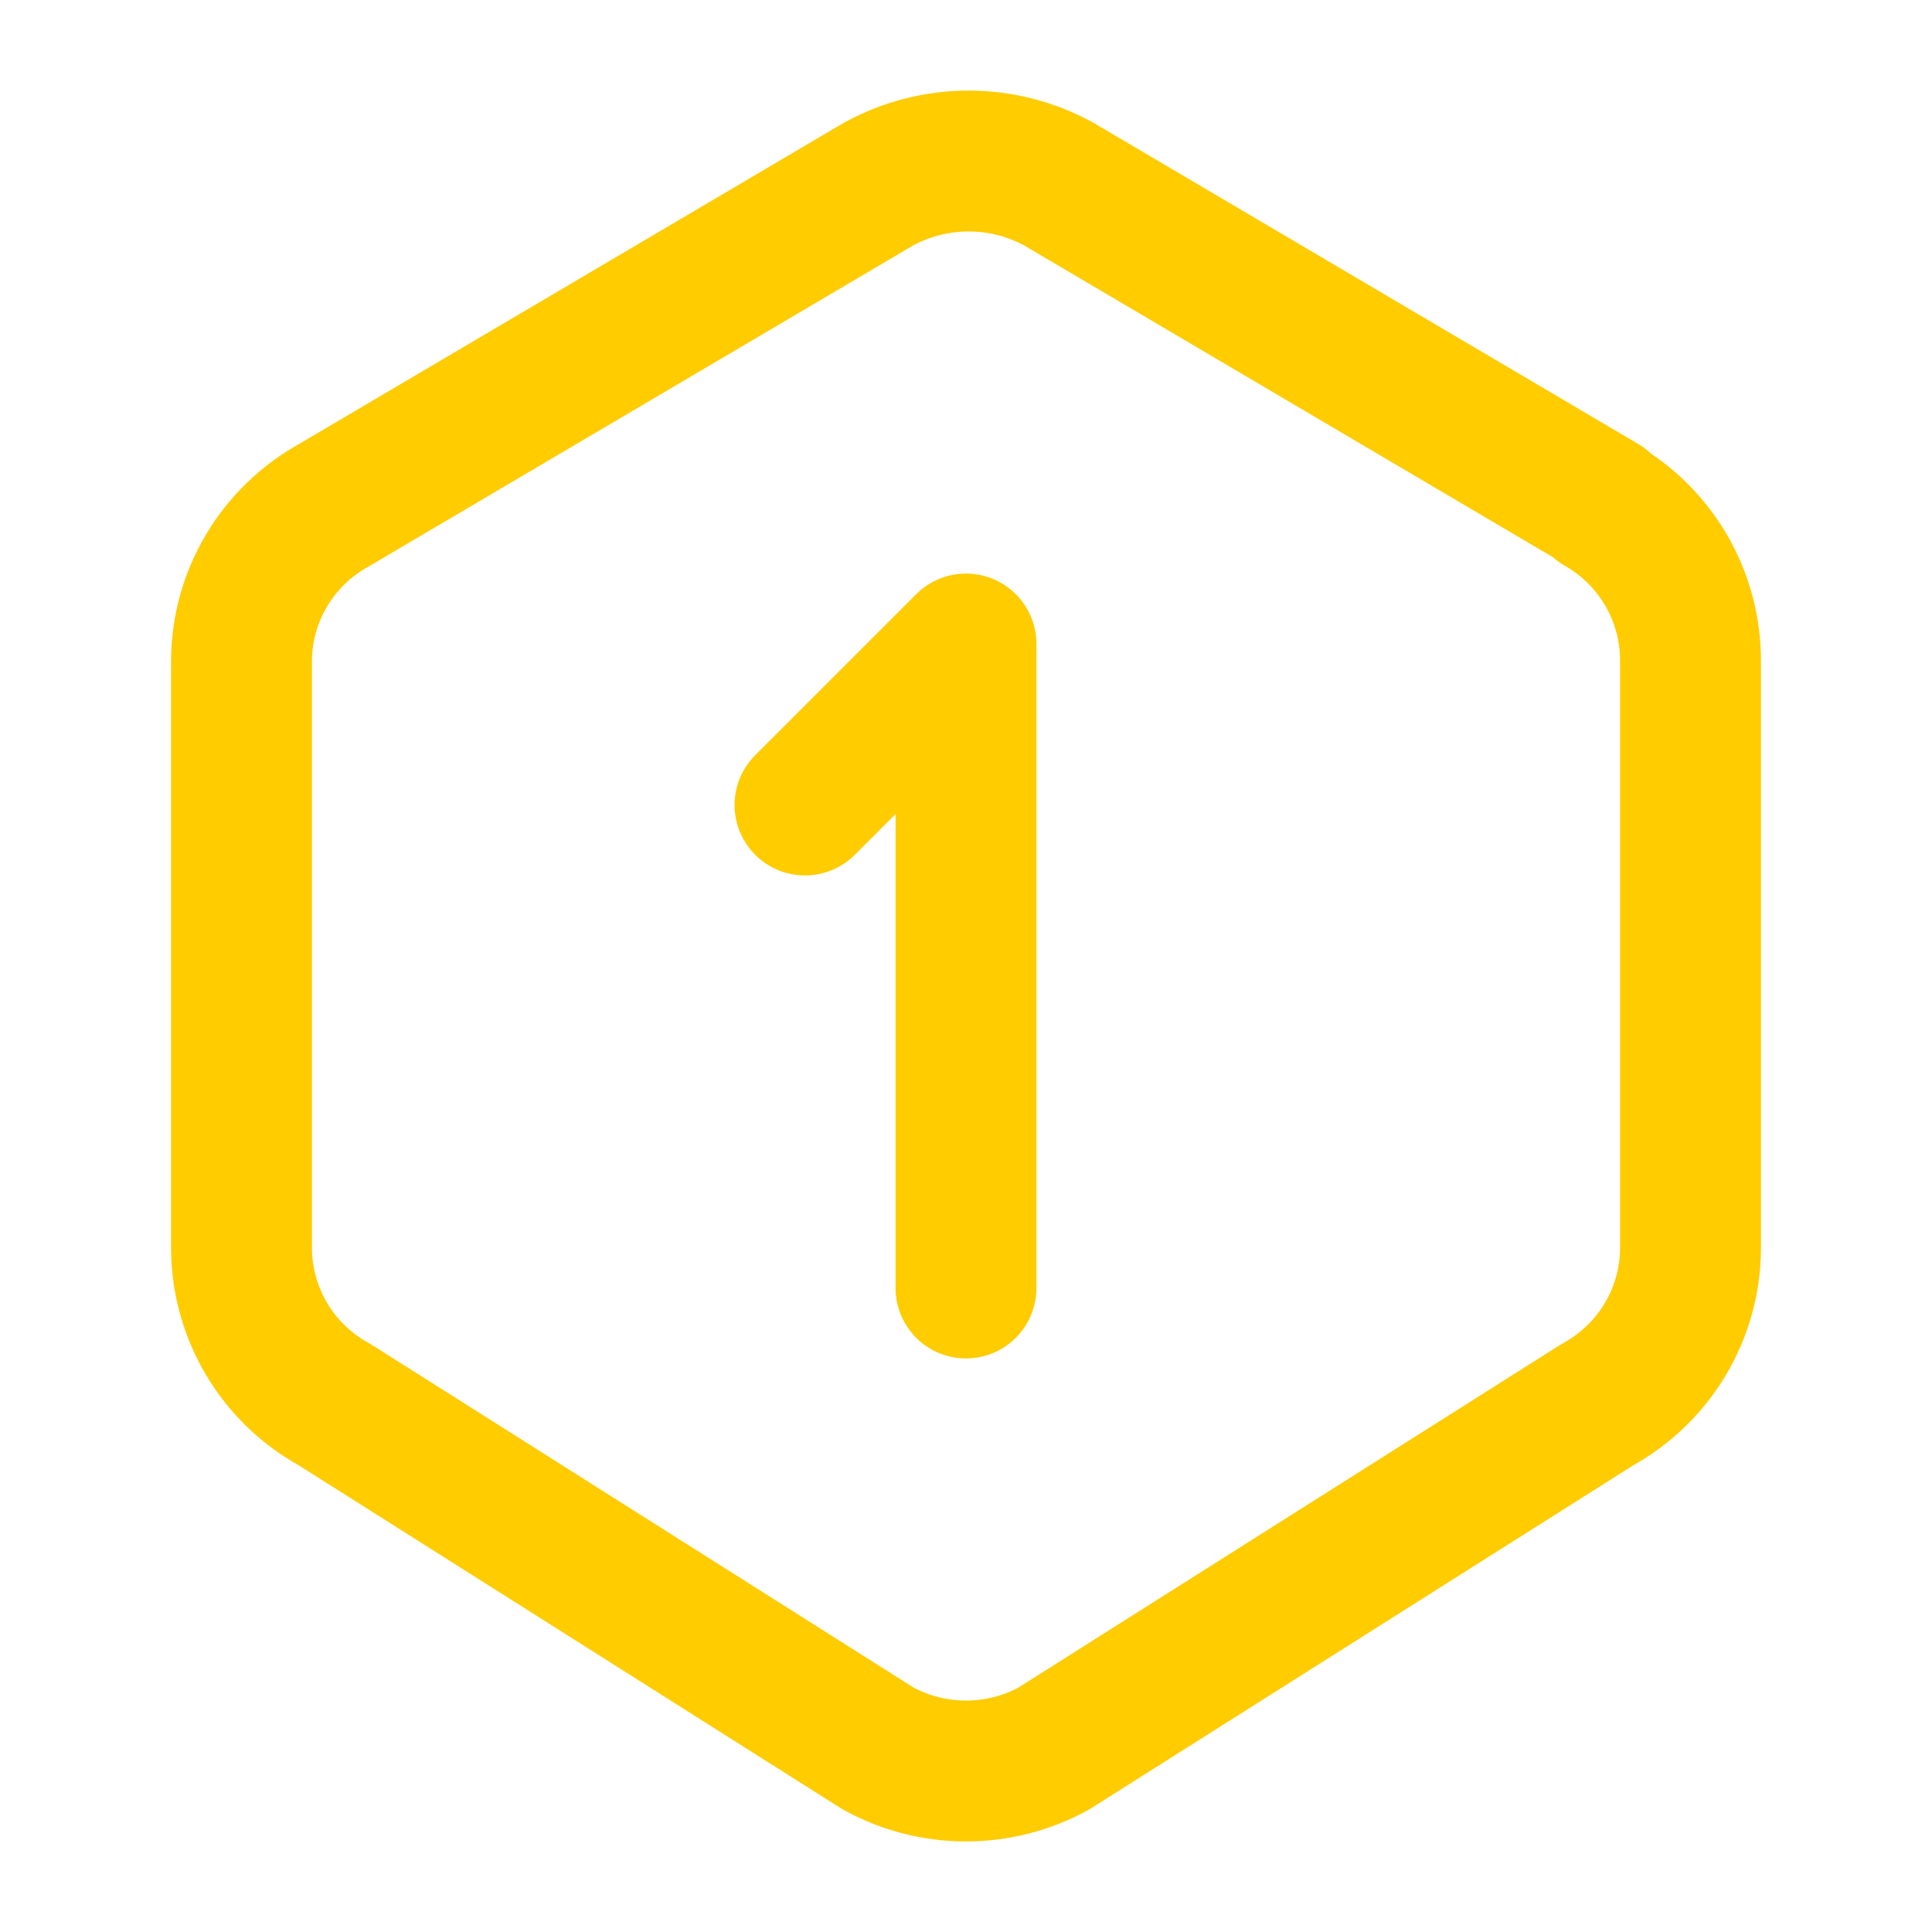
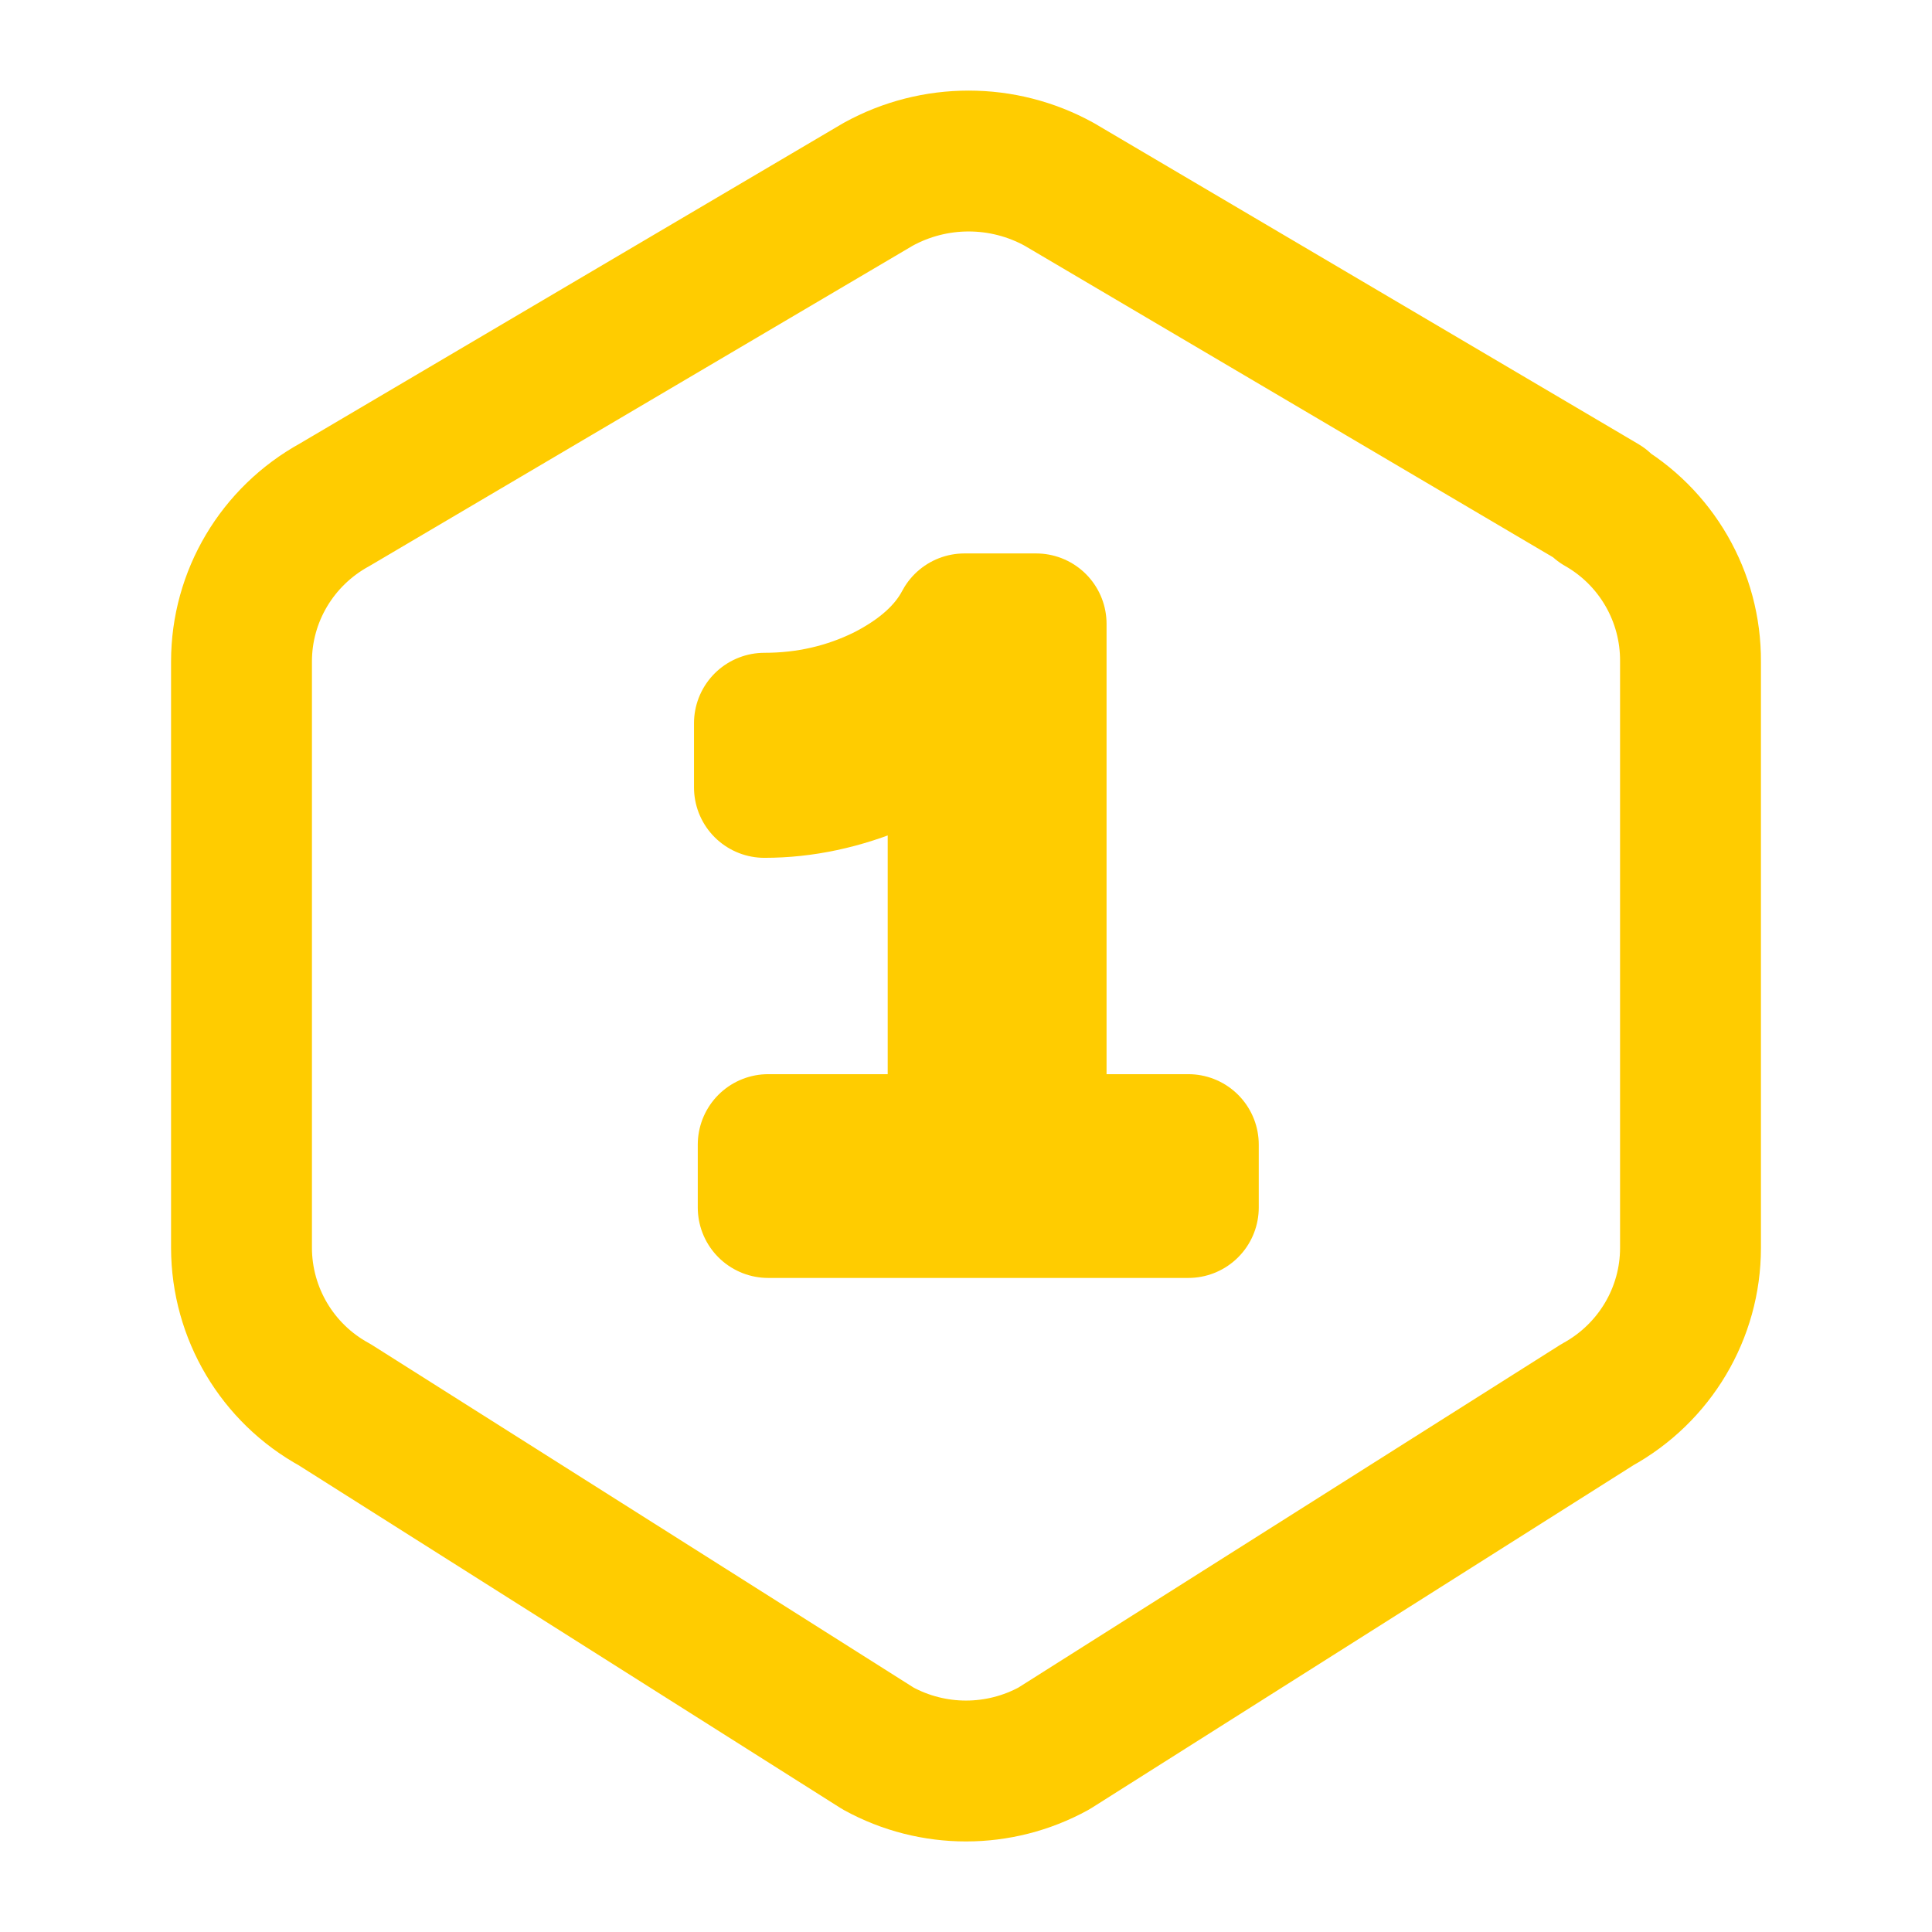
<svg xmlns="http://www.w3.org/2000/svg" width="52" height="52" viewBox="0 0 24 24" fill="none" stroke="#ffcc00" stroke-width="1.75" stroke-linecap="round" stroke-linejoin="round">
  <path d="M19.875 6.27a2.225 2.225 0 0 1 1.125 1.948v7.284c0 .809 -.443 1.555 -1.158 1.948l-6.75 4.27a2.269 2.269 0 0 1 -2.184 0l-6.75 -4.27a2.225 2.225 0 0 1 -1.158 -1.948v-7.285c0 -.809 .443 -1.554 1.158 -1.947l6.75 -3.98a2.33 2.33 0 0 1 2.25 0l6.75 3.98h-.033z" />
-   <path d="M10 10l2 -2v8" />
+   <text x="12" y="15" text-anchor="middle" font-size="11" fill="#ffcc00" font-family="Courier New, monospace" font-weight="normal">
+         1
+     </text>
</svg>
